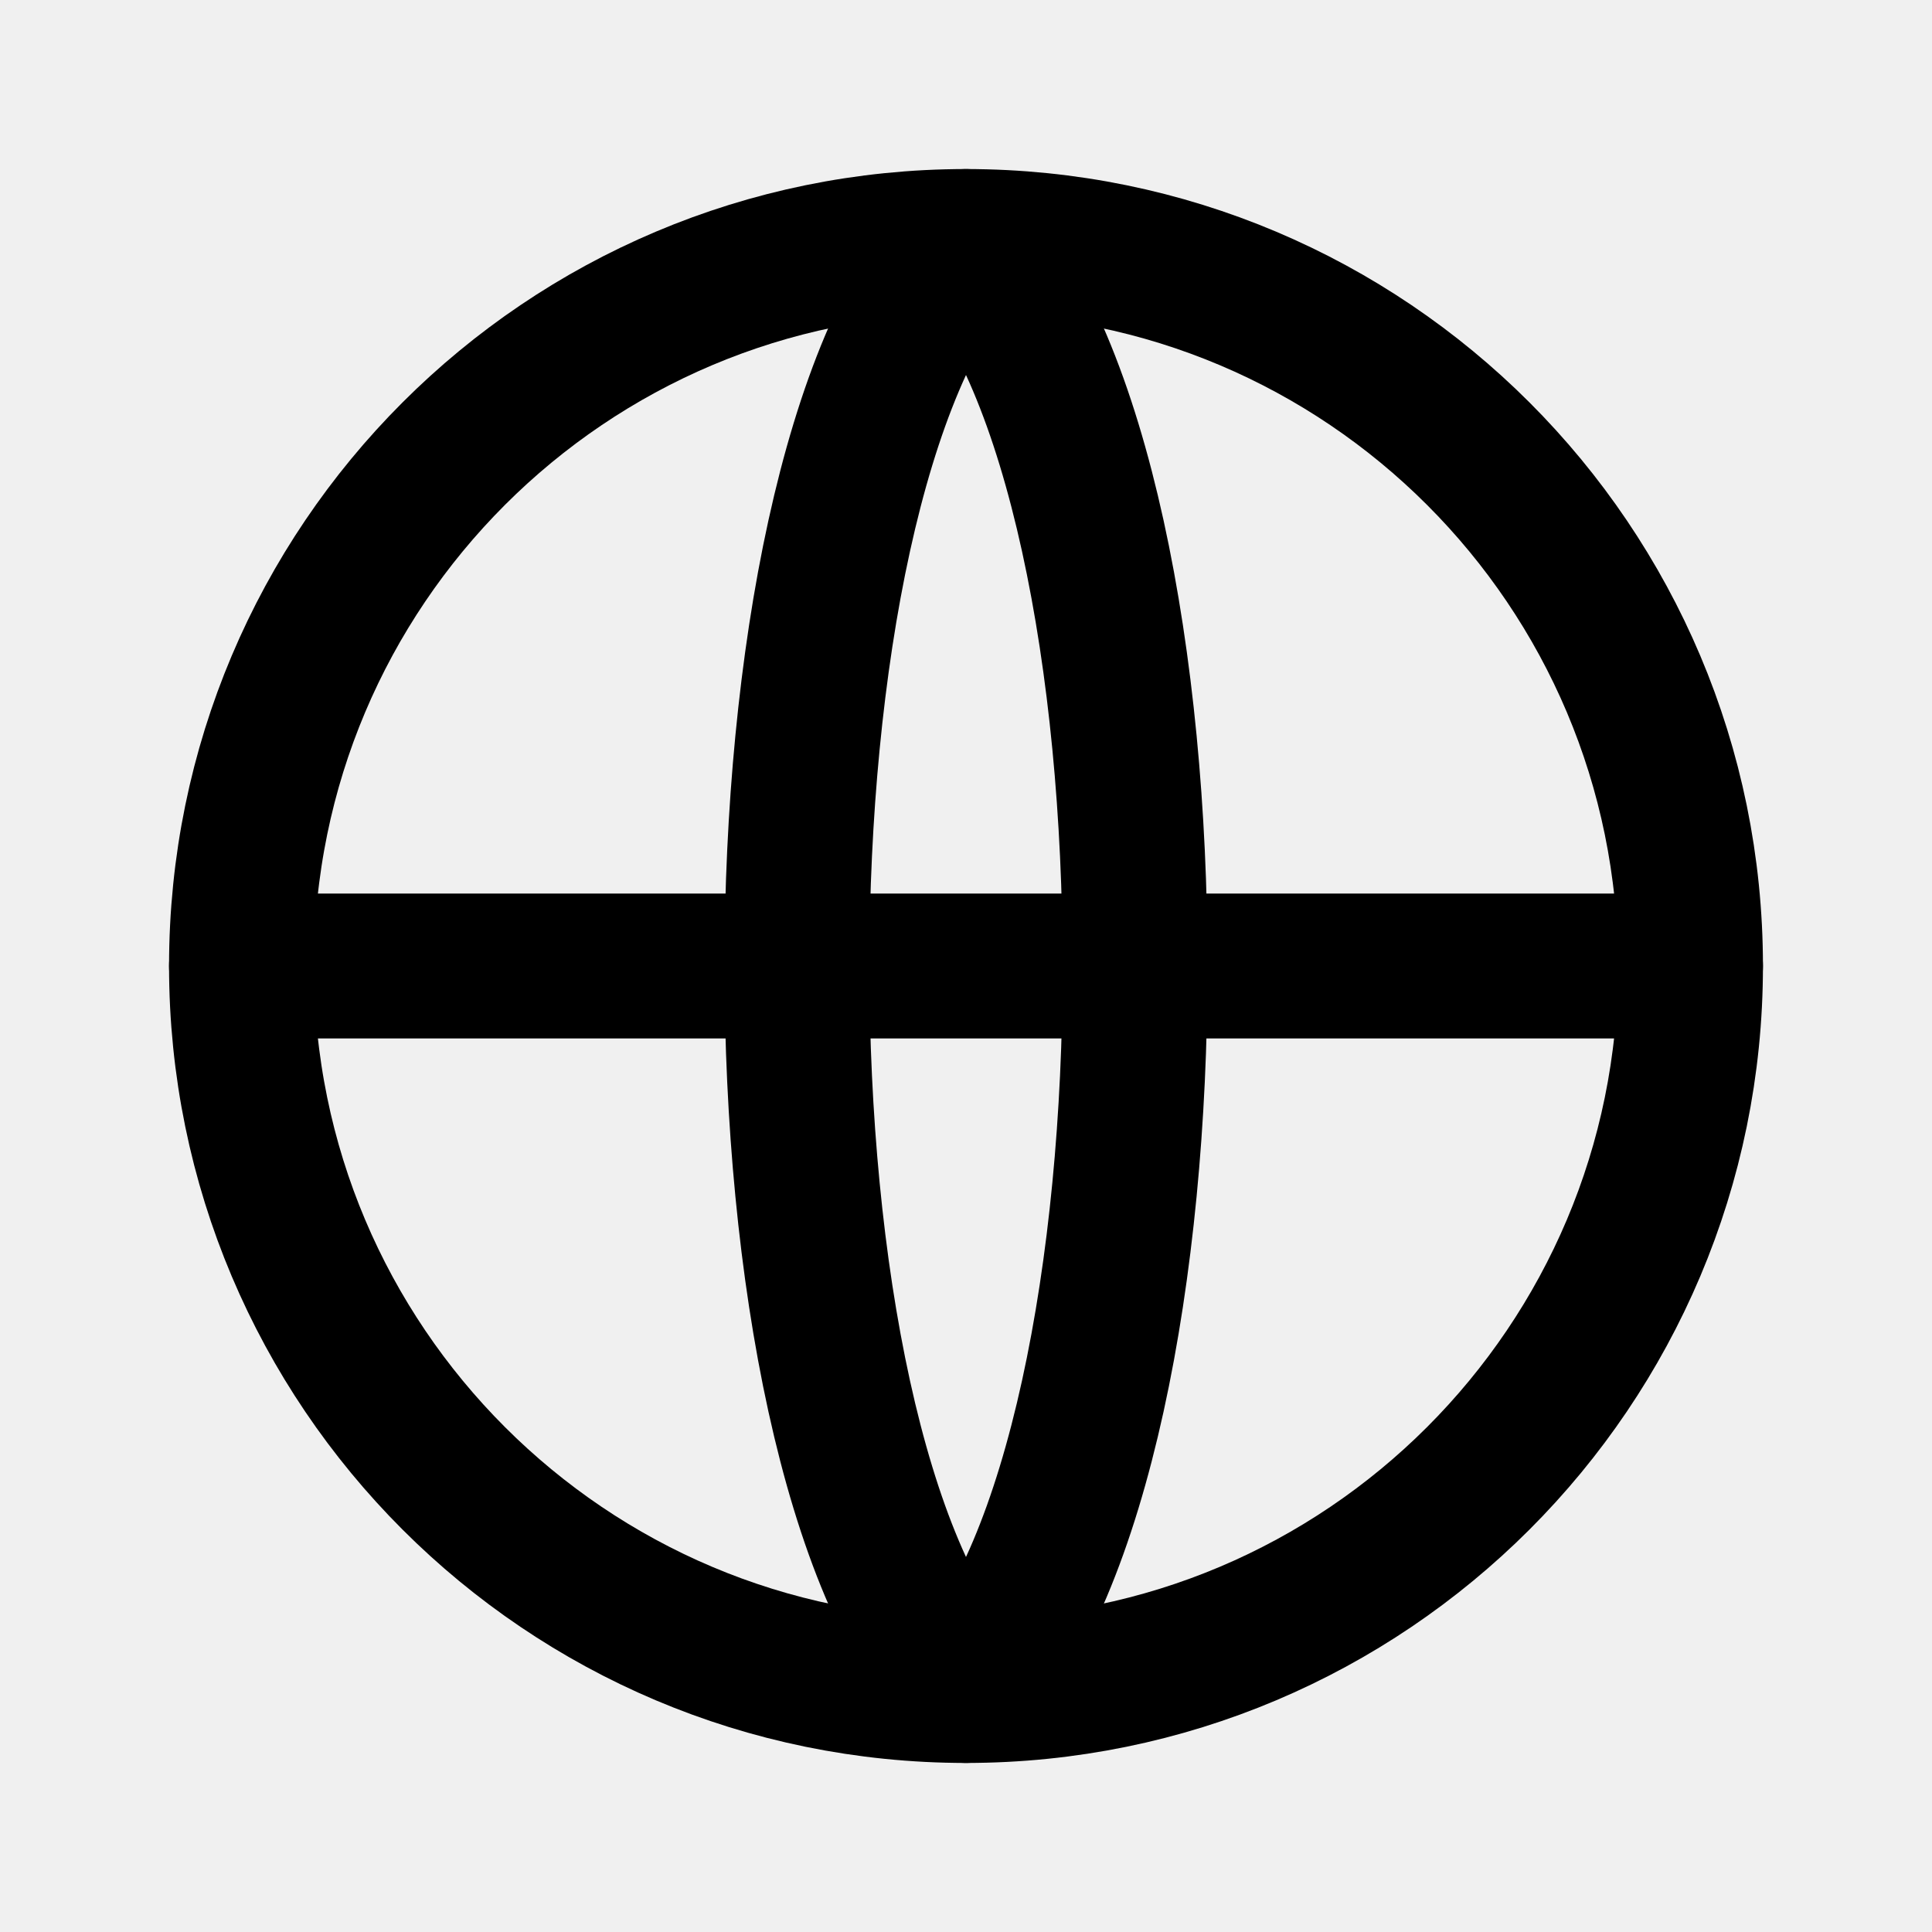
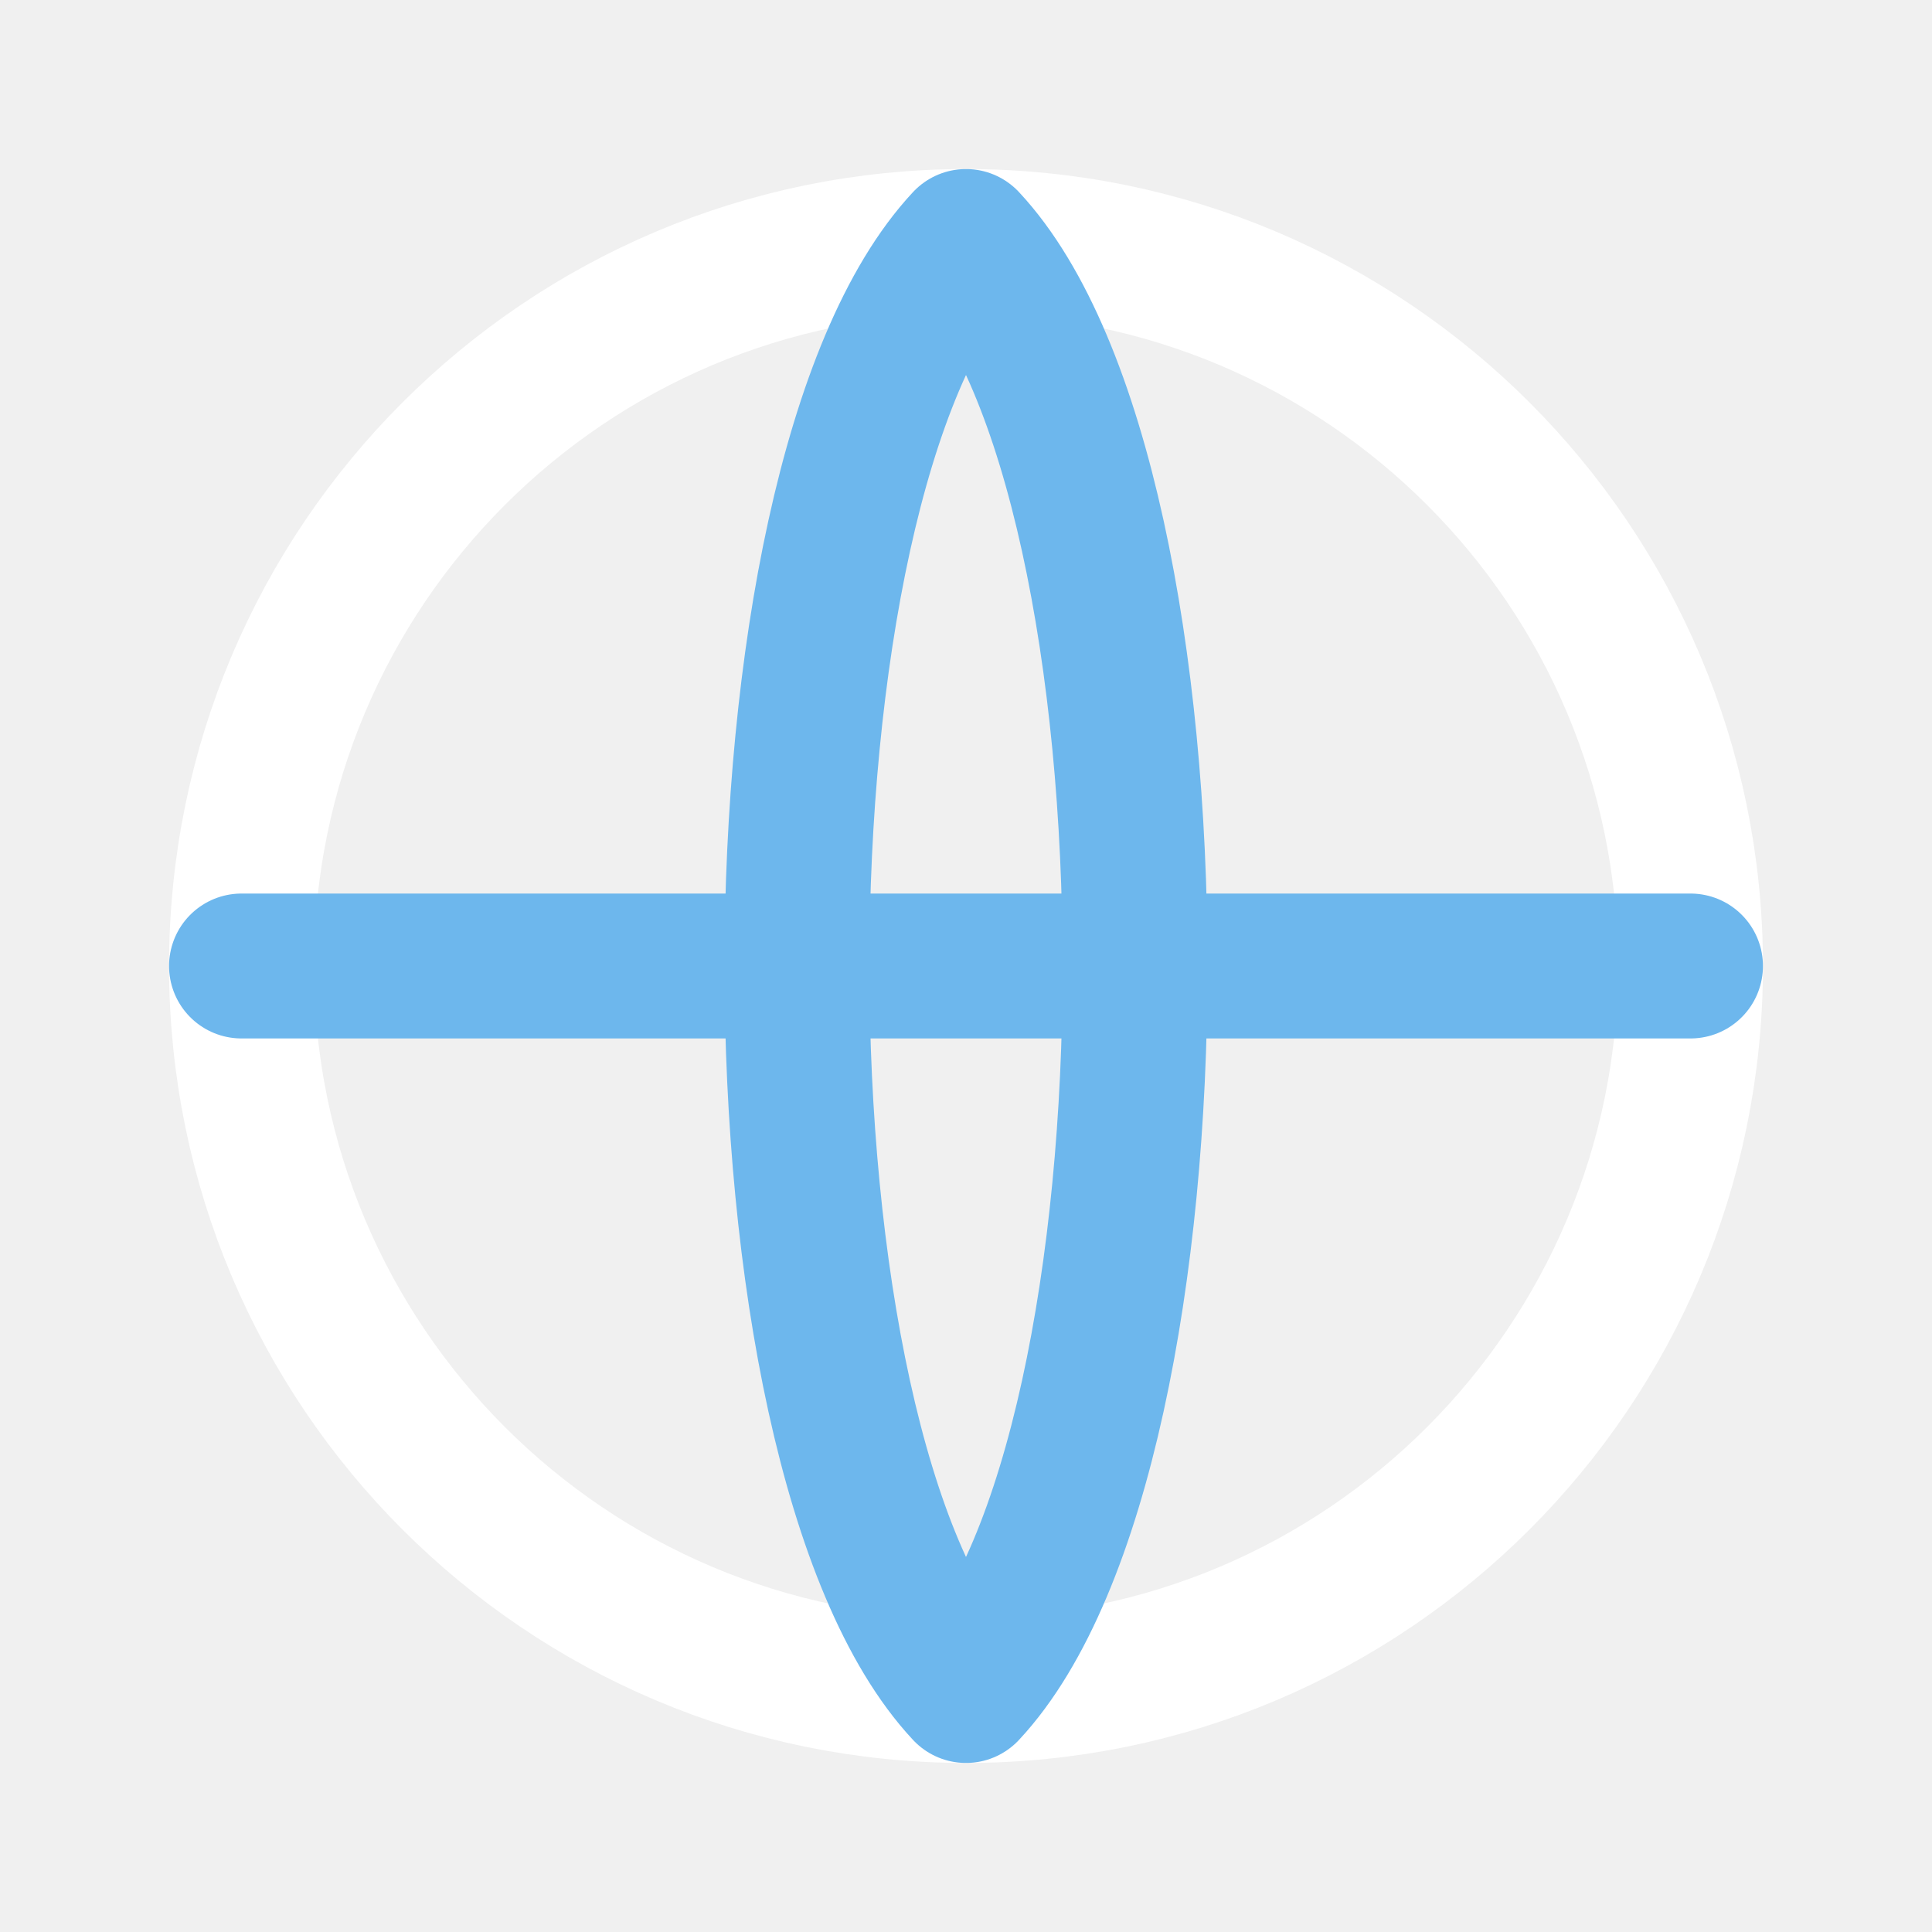
- <svg xmlns="http://www.w3.org/2000/svg" viewBox="0 0 24 24" fill="none" stroke="currentColor" stroke-width="1.8" stroke-linecap="round" stroke-linejoin="round">
-   <circle cx="12" cy="12" r="9" />
-   <path d="M3 12h18M12 3c2.8 3 2.8 15 0 18M12 3c-2.8 3-2.8 15 0 18" />
+ <svg xmlns="http://www.w3.org/2000/svg" viewBox="0 0 24 24" fill="none" stroke-width="1.8" stroke-linecap="round" stroke-linejoin="round">
+   <circle stroke="#FFFFFF" cx="12" cy="12" r="9" />
+   <path stroke="#6DB7ED" d="M3 12h18M12 3c2.8 3 2.8 15 0 18M12 3c-2.8 3-2.8 15 0 18" />
</svg>
